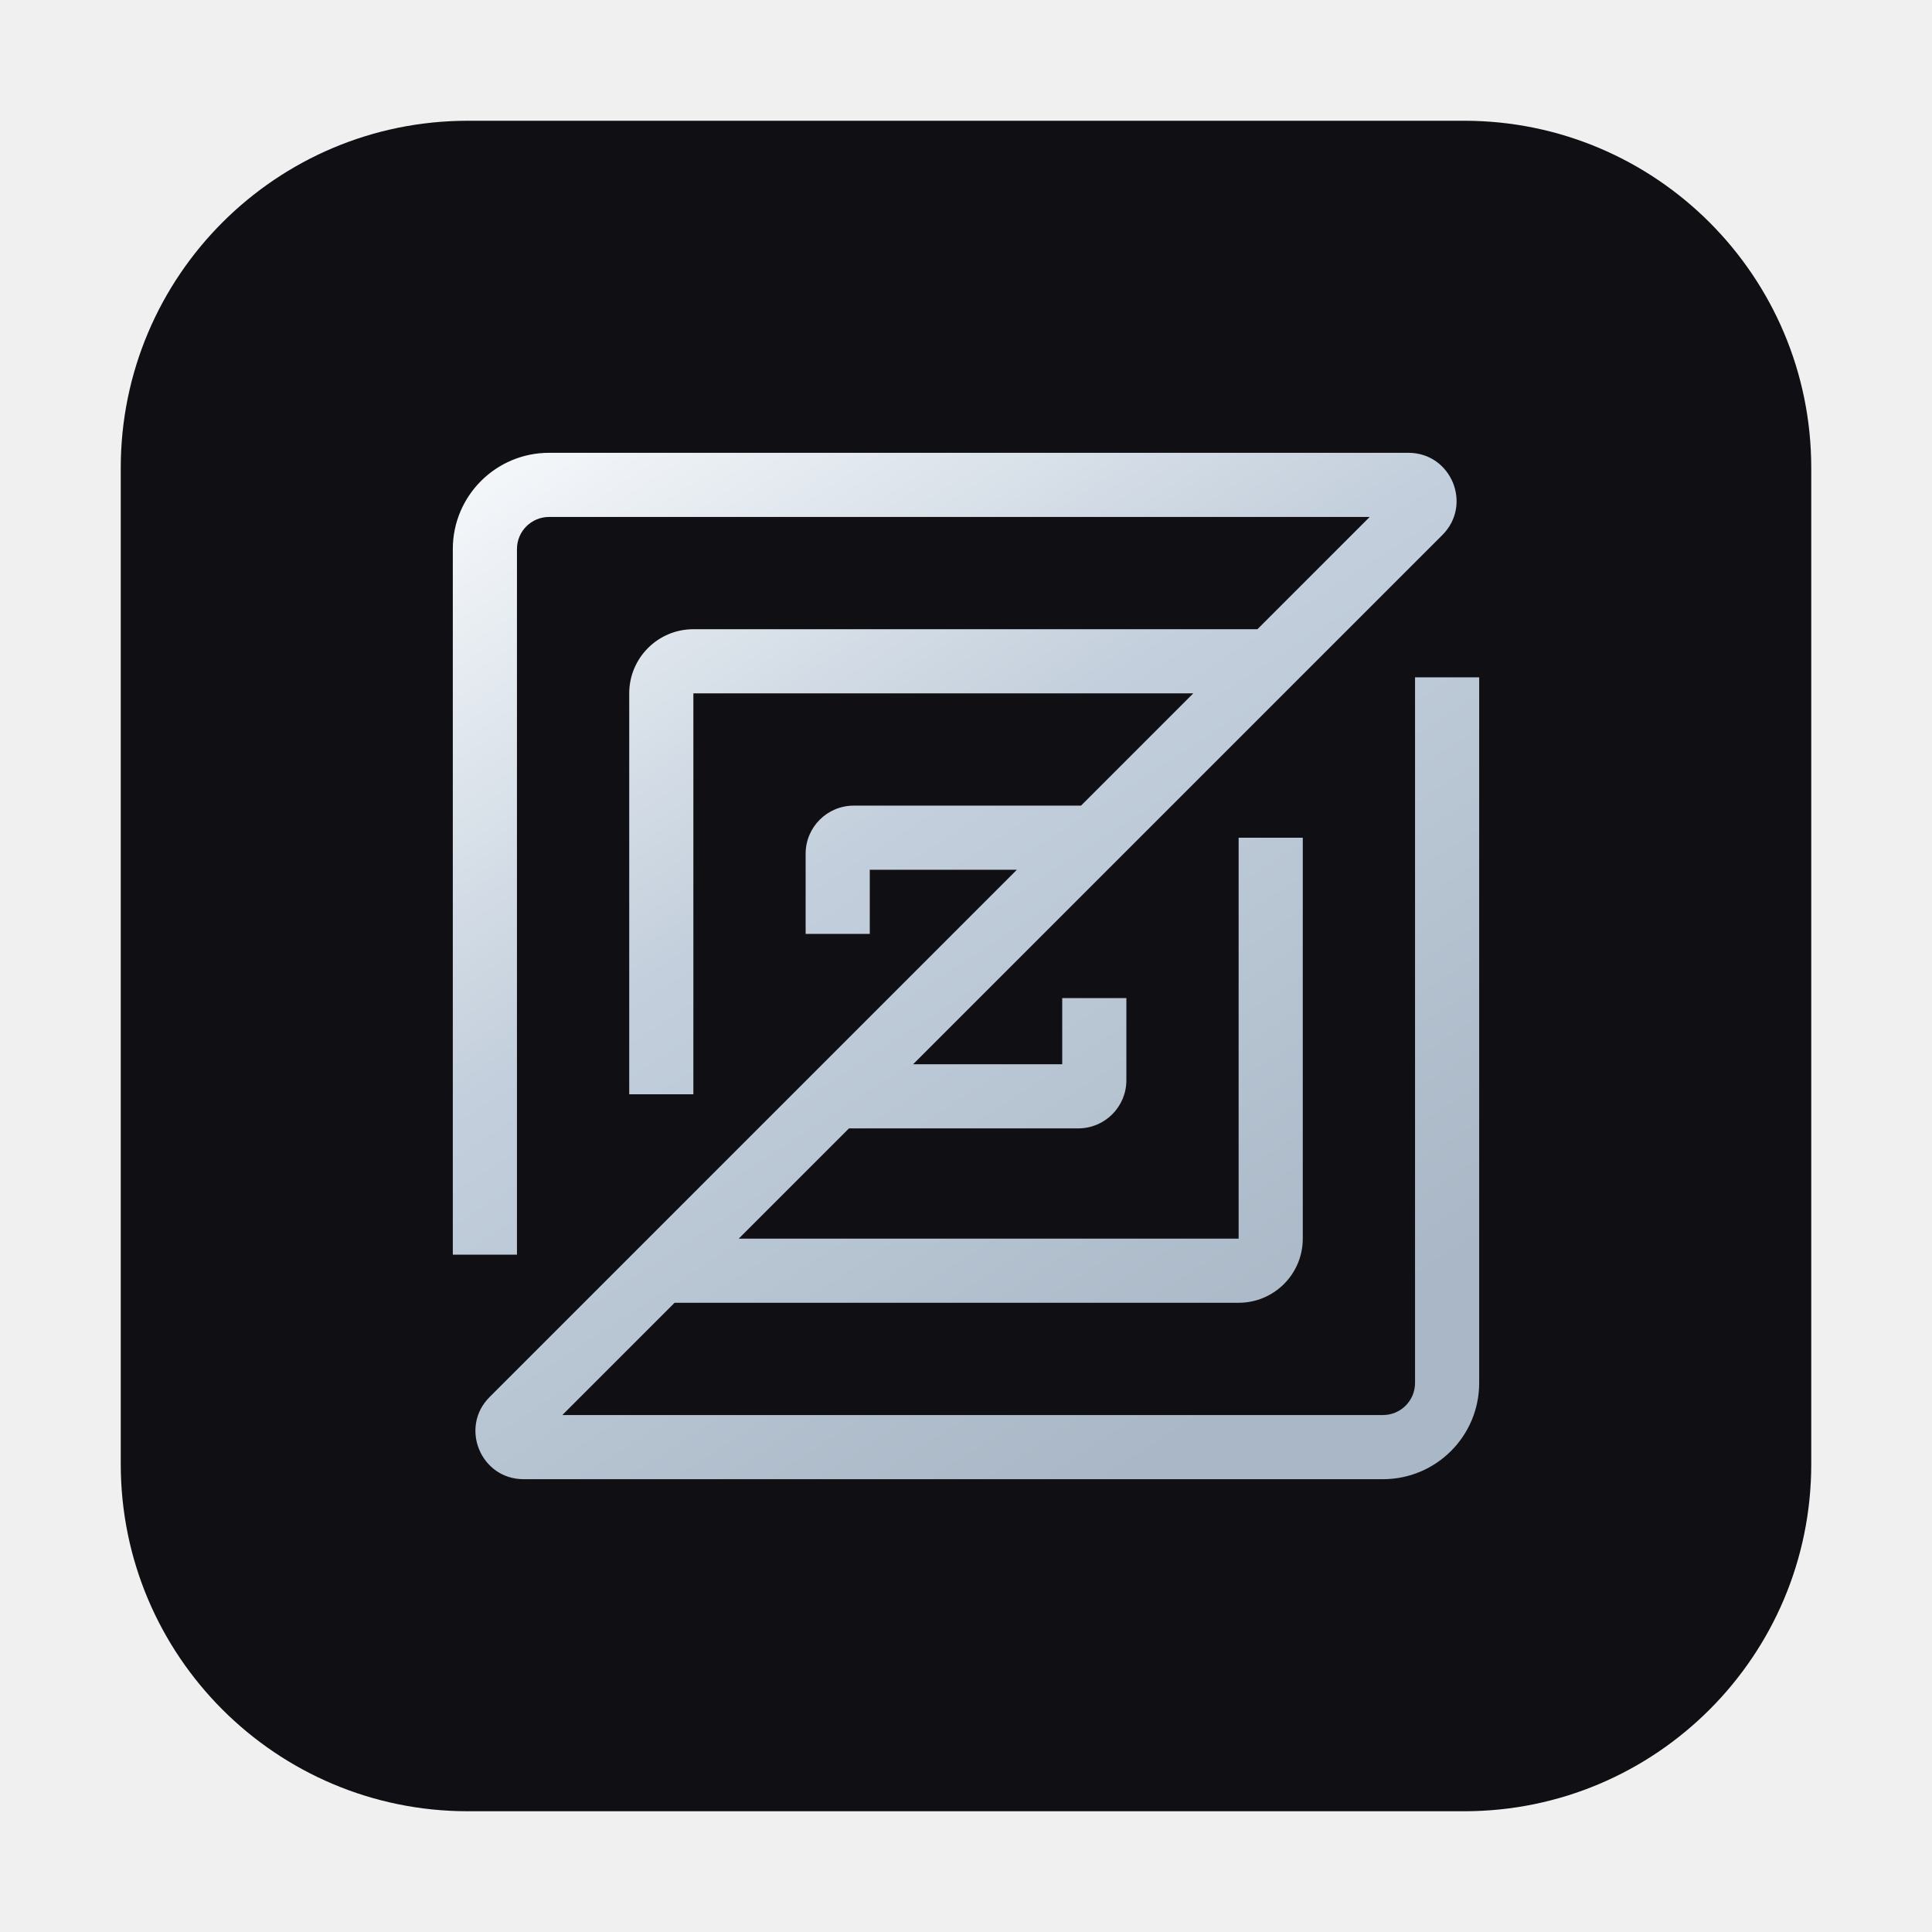
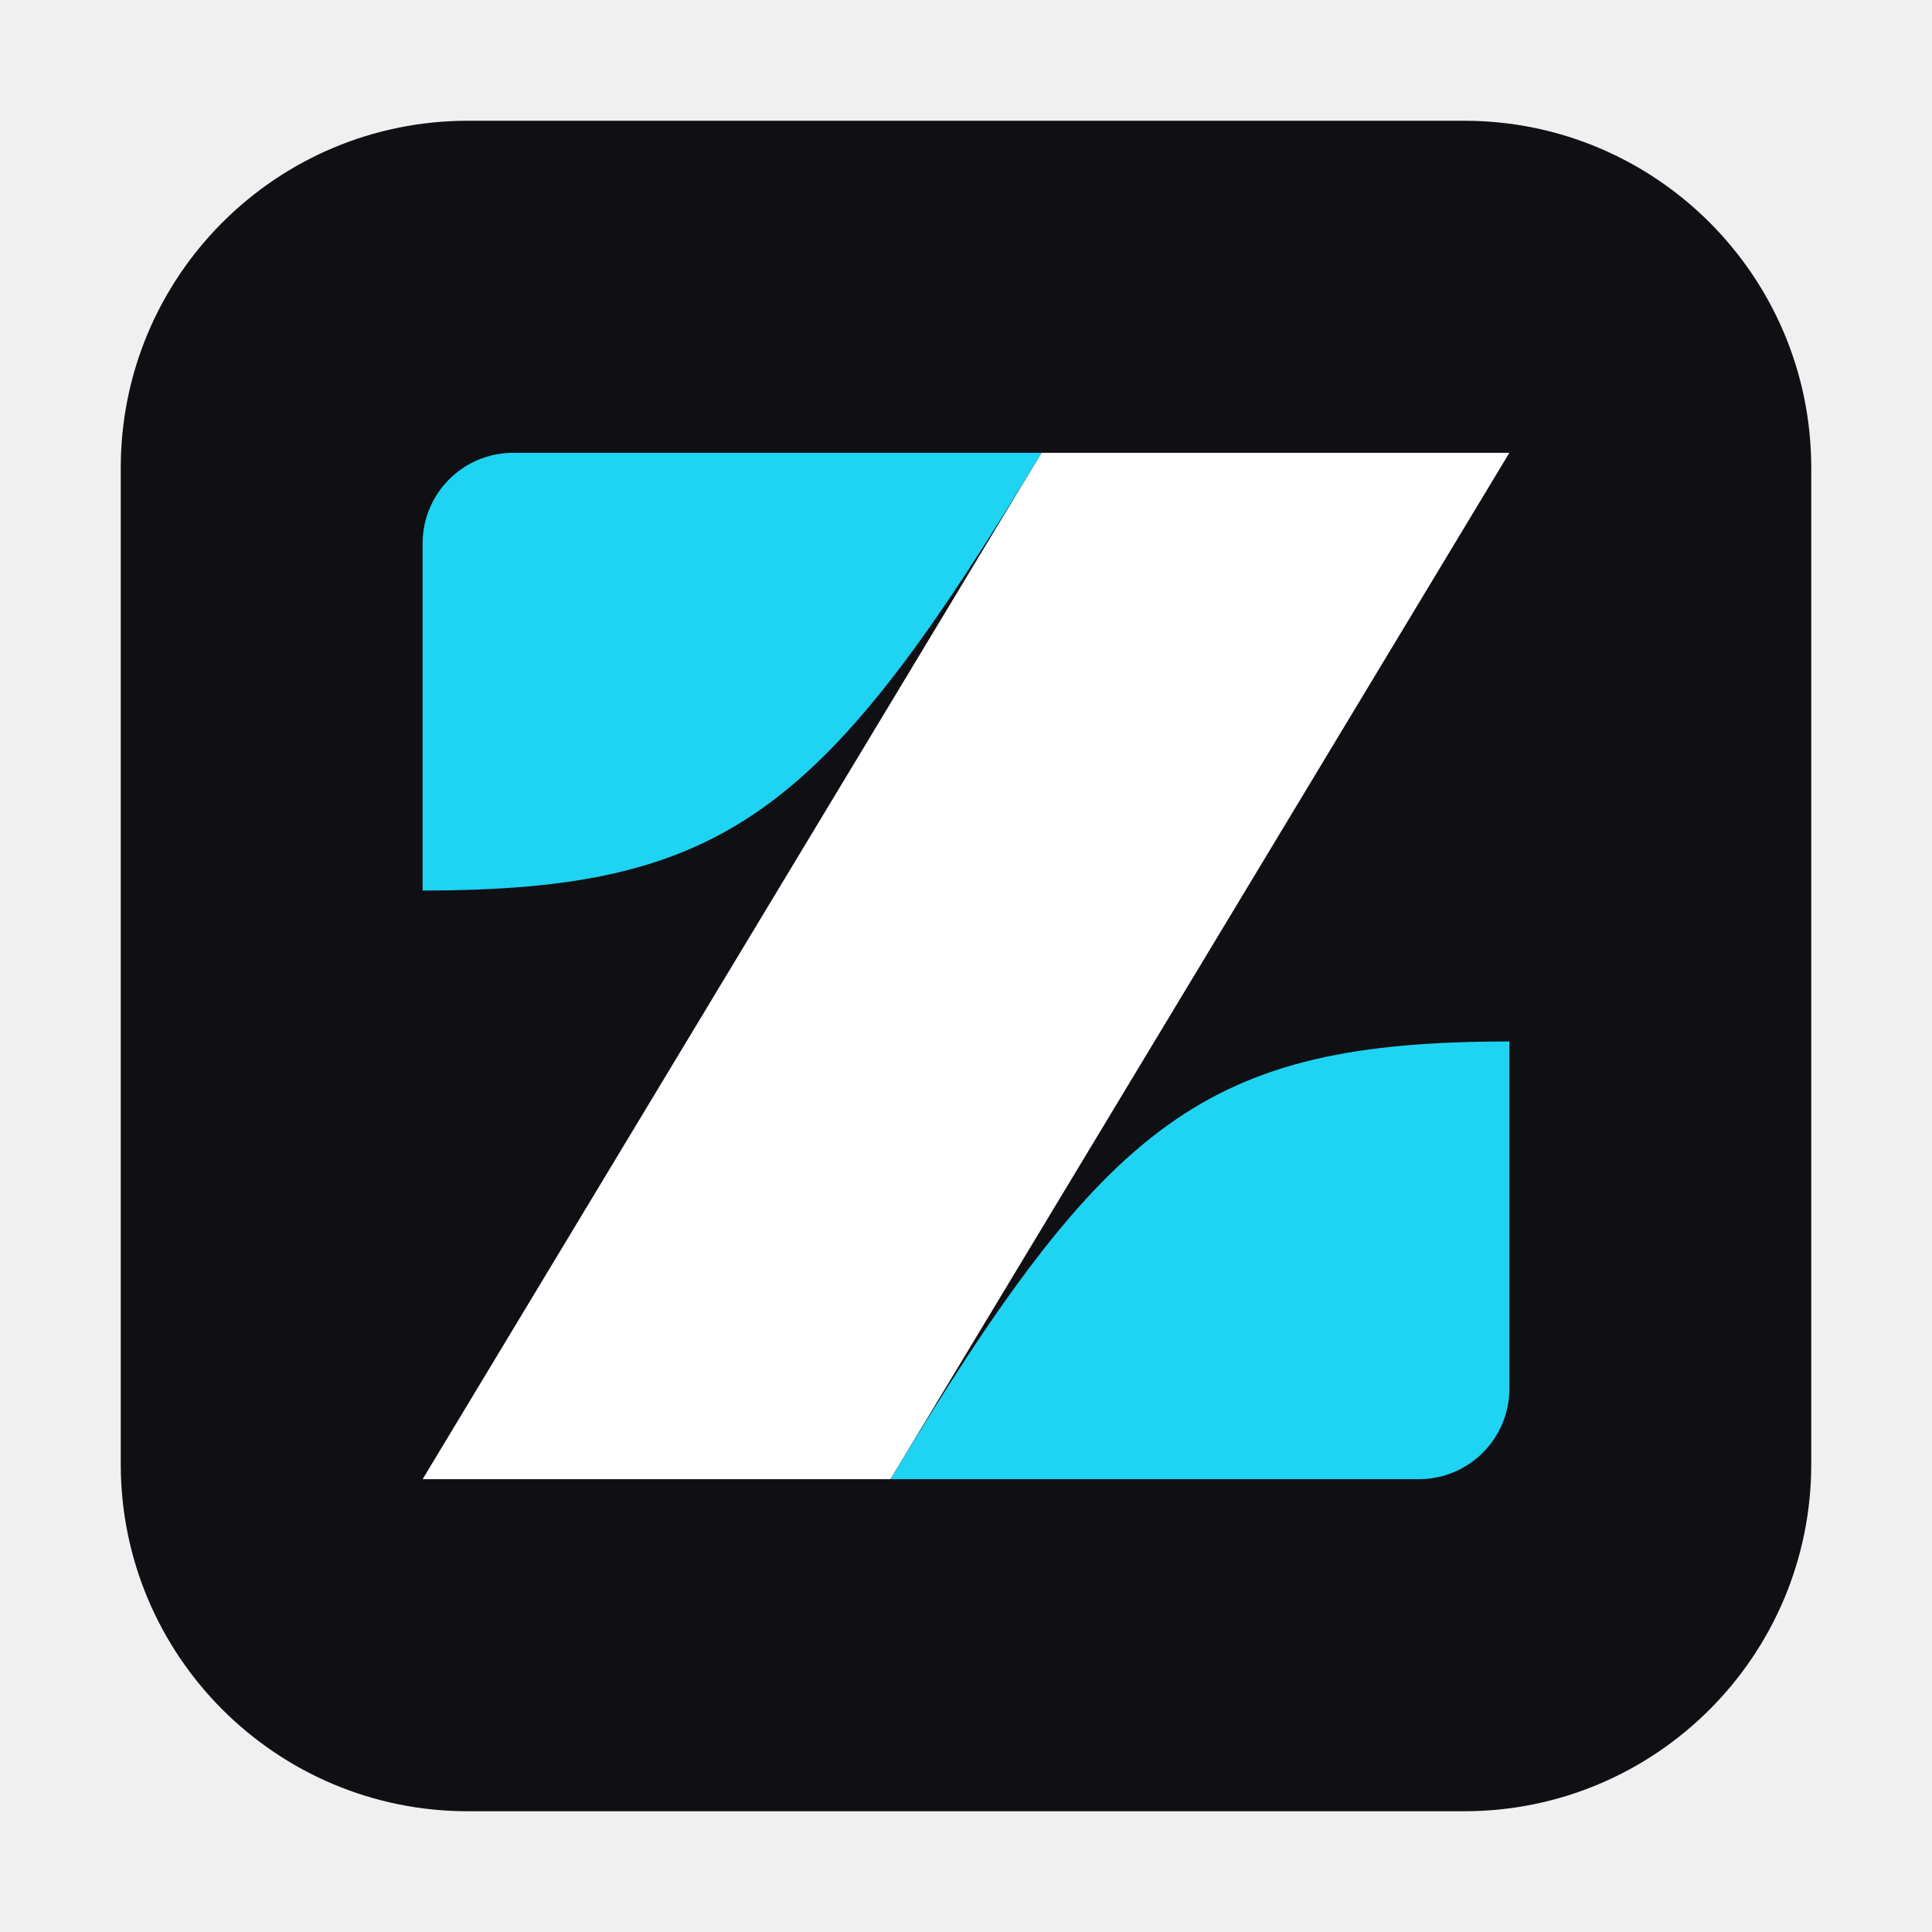
<svg xmlns="http://www.w3.org/2000/svg" width="1024" height="1024" viewBox="0 0 1024 1024" role="img" aria-labelledby="title description">
-   <defs>
-     <linearGradient id="silver" x1="0" y1="0" x2="0.65" y2="1">
-       <stop stop-color="#F8FAFC" />
-       <stop offset="0.45" stop-color="#C3CFDC" />
-       <stop offset="1" stop-color="#A9B7C6" />
-     </linearGradient>
-   </defs>
  <g id="foundation">
    <rect x="64" y="64" width="896" height="896" rx="184" fill="#101014" />
  </g>
-   <g id="glyph" fill="url(#silver)">
-     <path fill-rule="evenodd" clip-rule="evenodd" transform="translate(240,240) scale(5.666667)" d="M9 6C7.343 6 6 7.343 6 9V75H0V9C0 4.029 4.029 0 9 0H89.379C93.388 0 95.395 4.847 92.561 7.682L43.055 57.188H57V51H63V58.688C63 61.173 60.985 63.188 58.5 63.188H37.055L26.743 73.5H73.5V36H79.5V73.5C79.5 76.814 76.814 79.5 73.5 79.5H20.743L10.243 90H87C88.657 90 90 88.657 90 87V21H96V87C96 91.971 91.971 96 87 96H6.621C2.612 96 0.605 91.153 3.439 88.318L52.757 39H39V45H33V37.5C33 35.015 35.015 33 37.5 33H58.757L69.257 22.5H22.5V60H16.5V22.5C16.5 19.186 19.186 16.5 22.5 16.5H75.257L85.757 6H9Z" />
+   <g id="glyph" fill="#FFFFFF">
+     <path d="M 552,240 H 800 L 472,784 H 224 Z" />
+   </g>
+   <g id="accent" fill="#1FD3F2">
+     <path d="M 272,240 L 552,240 C 437.2,430.4 385.28,472 224,472 L 224,288 A 48 48 0 0 1 272,240 Z" />
+     <path d="M 752,784 L 472,784 C 586.8,593.6 638.72,552 800,552 L 800,736 A 48 48 0 0 1 752,784 Z" />
  </g>
</svg>
